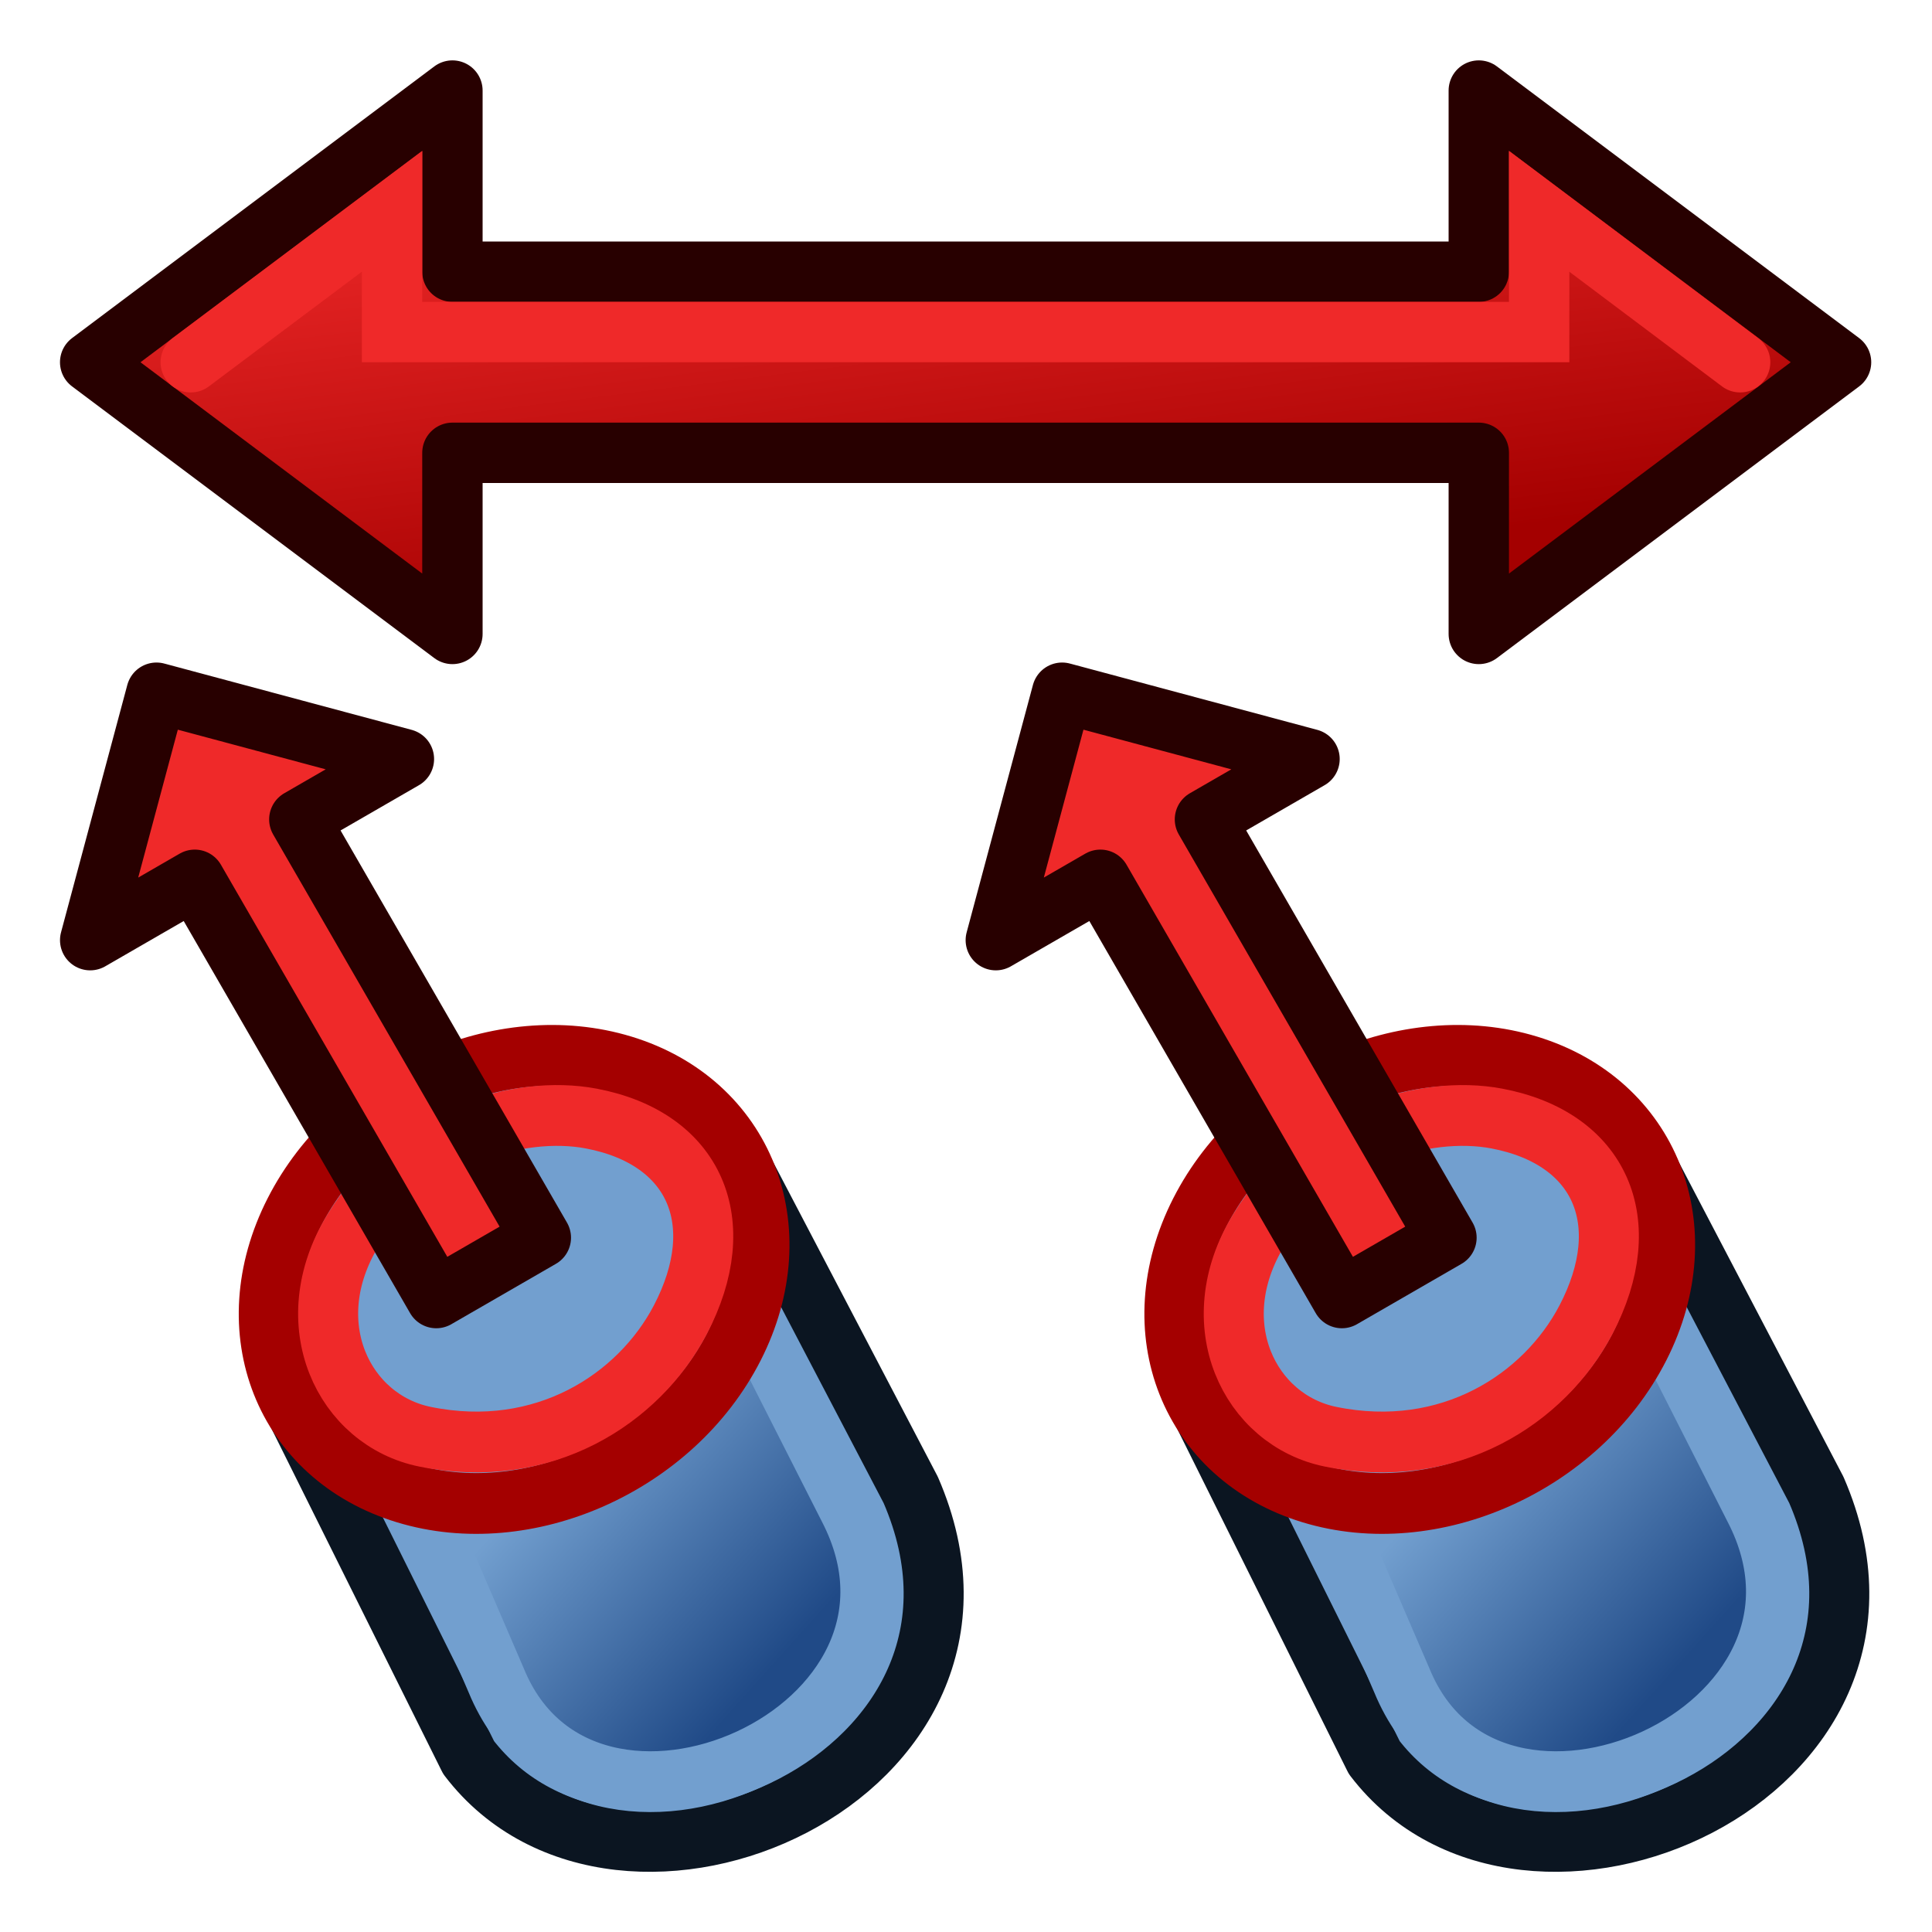
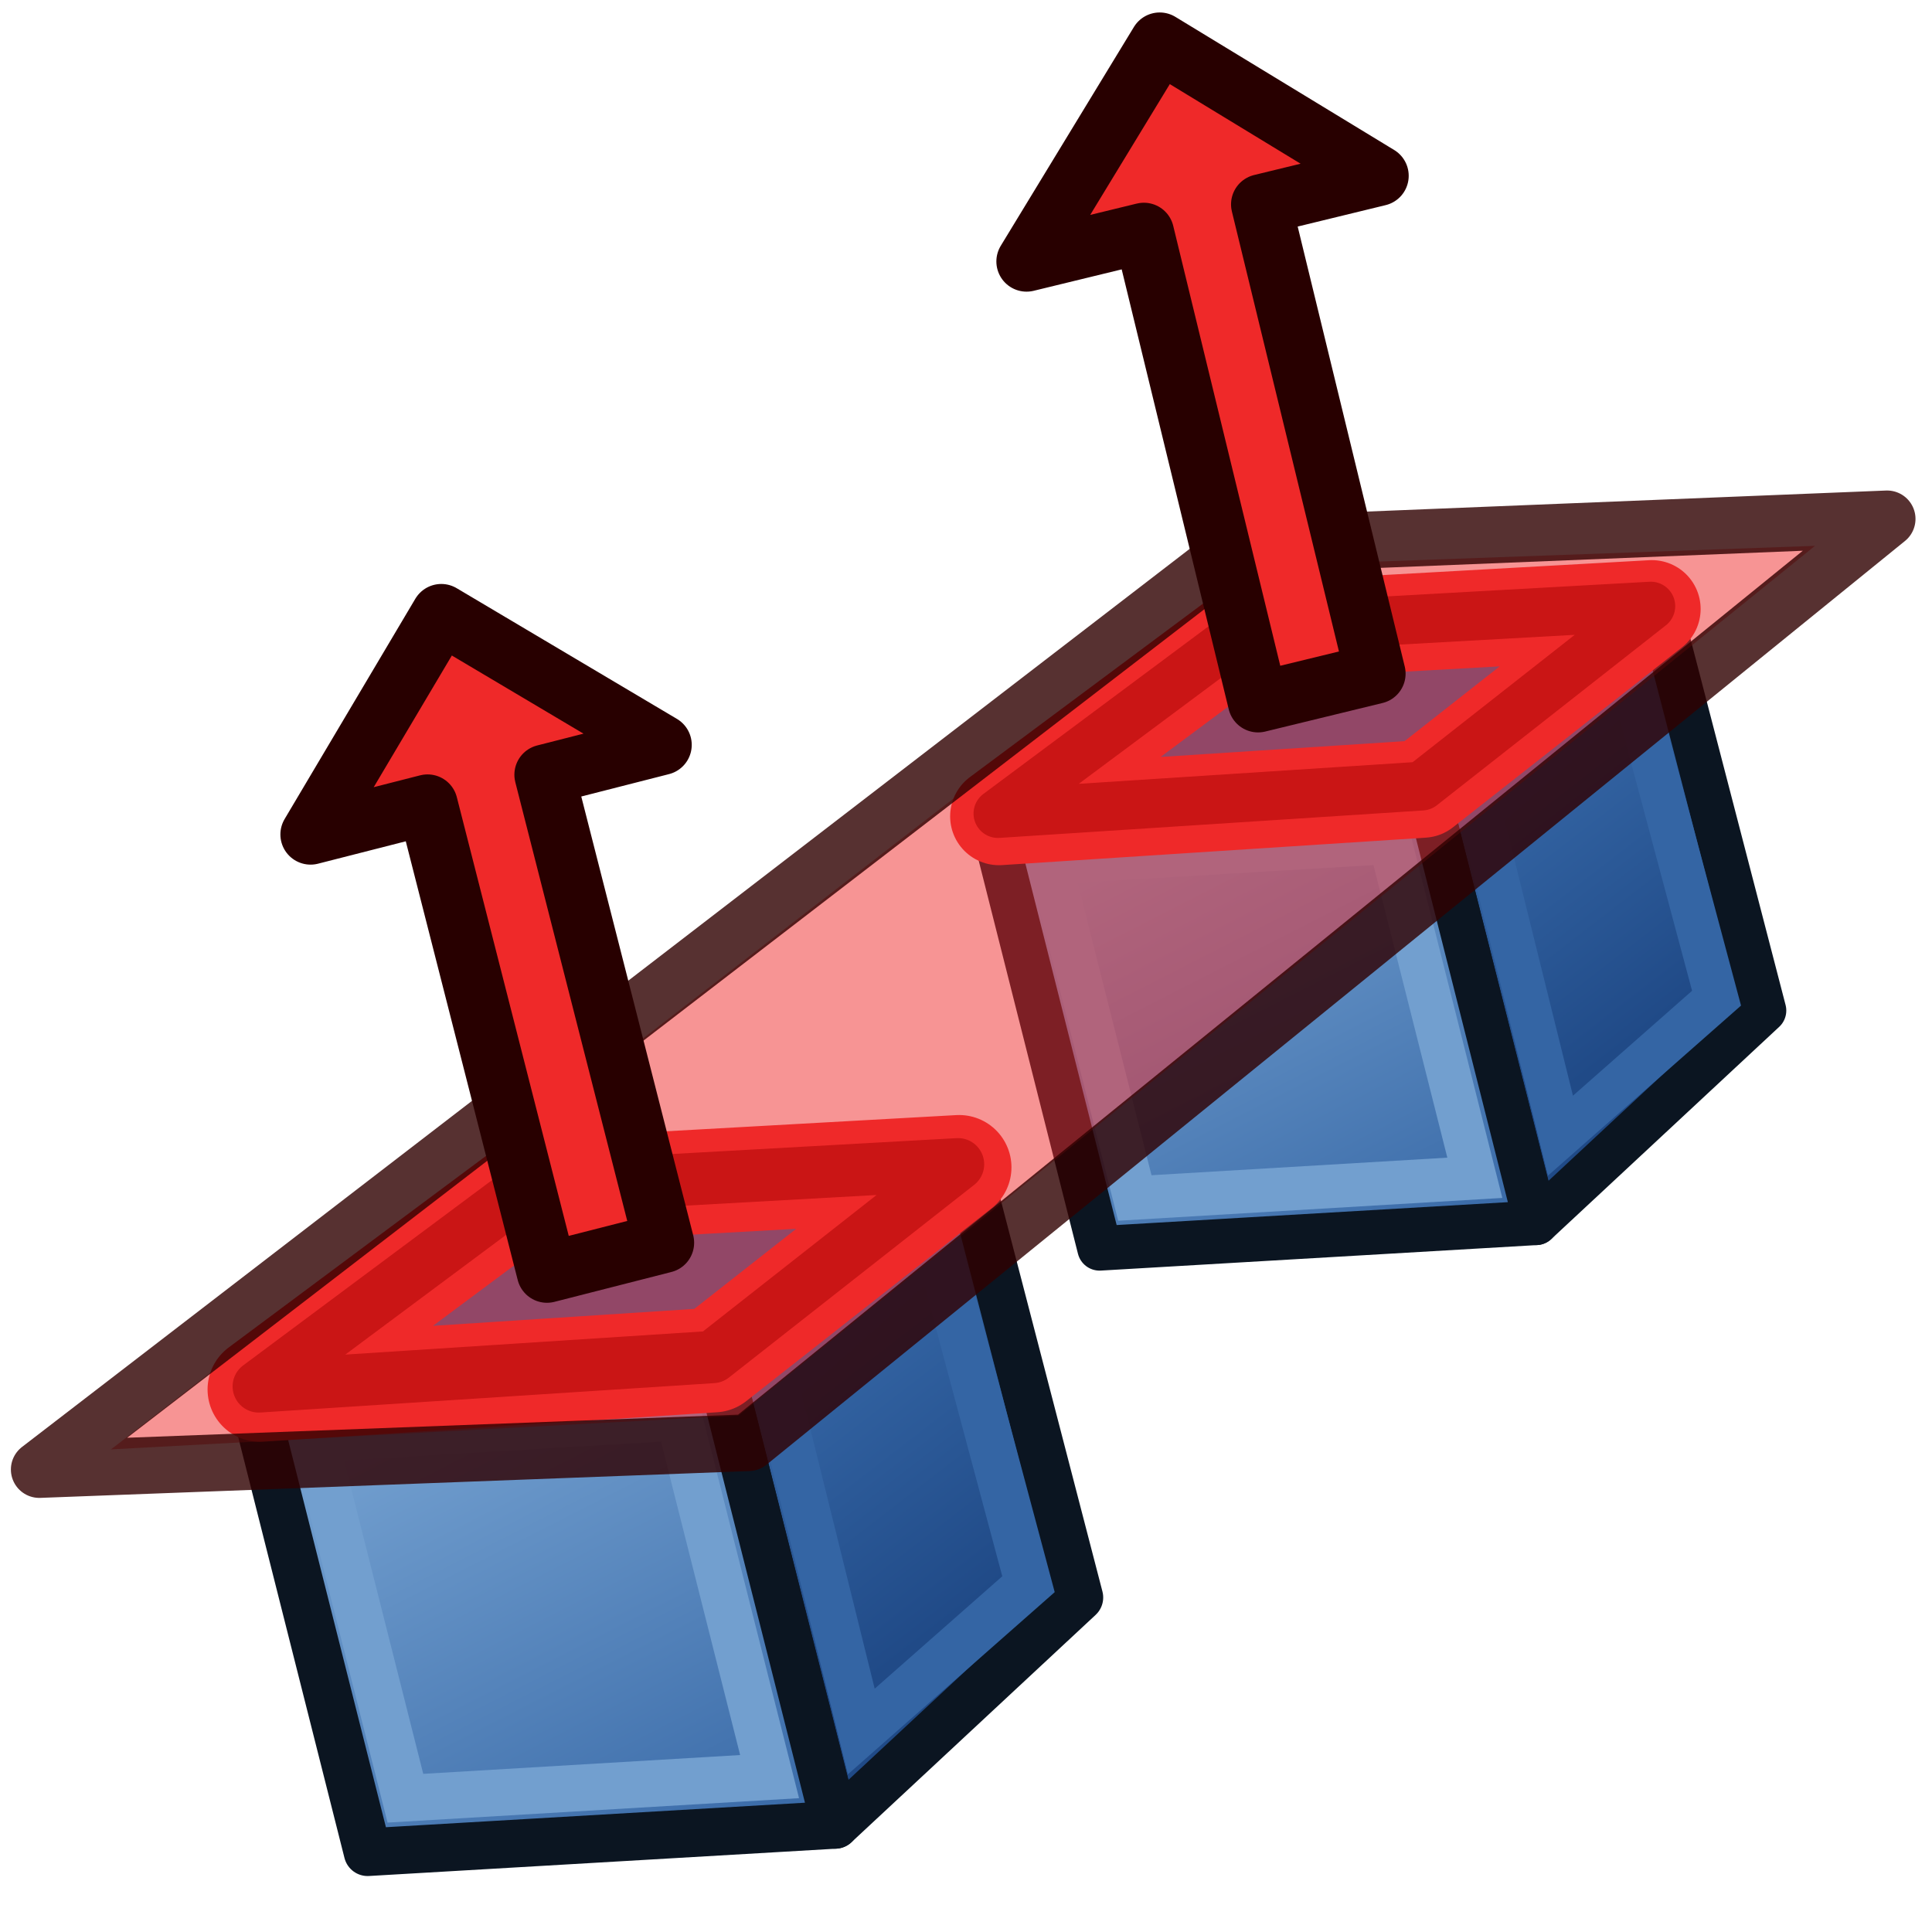
- <svg xmlns="http://www.w3.org/2000/svg" xmlns:xlink="http://www.w3.org/1999/xlink" width="64px" height="64px" id="svg2980" version="1.1">
+ <svg xmlns="http://www.w3.org/2000/svg" xmlns:xlink="http://www.w3.org/1999/xlink" width="68.267" height="68.267" id="svg2980" version="1.1" enable-background="new">
  <defs id="defs2982">
    <linearGradient id="linearGradient3864">
      <stop id="stop3866" offset="0" style="stop-color:#71b2f8;stop-opacity:1;" />
      <stop id="stop3868" offset="1" style="stop-color:#002795;stop-opacity:1;" />
    </linearGradient>
    <linearGradient id="linearGradient3377">
      <stop id="stop3379" offset="0" style="stop-color:#faff2b;stop-opacity:1;" />
      <stop id="stop3381" offset="1" style="stop-color:#ffaa00;stop-opacity:1;" />
    </linearGradient>
    <radialGradient xlink:href="#linearGradient3377" id="radialGradient3701" gradientUnits="userSpaceOnUse" cx="84.883" cy="77.043" fx="84.883" fy="77.043" r="19.467" gradientTransform="matrix(2.849242,1.258512,-0.4040415,0.9147407,-125.8413,-100.258)" />
    <linearGradient id="linearGradient3007">
      <stop id="stop3009" offset="0" style="stop-color:#faff2b;stop-opacity:1;" />
      <stop id="stop3011" offset="1" style="stop-color:#ffaa00;stop-opacity:1;" />
    </linearGradient>
    <linearGradient id="linearGradient3377-6">
      <stop id="stop3379-2" offset="0" style="stop-color:#00afff;stop-opacity:1;" />
      <stop id="stop3381-4" offset="1" style="stop-color:#0034ff;stop-opacity:1;" />
    </linearGradient>
    <radialGradient r="19.467" fy="77.043" fx="84.883" cy="77.043" cx="84.883" gradientTransform="matrix(2.849242,1.258512,-0.4040415,0.9147407,-125.8413,-100.258)" gradientUnits="userSpaceOnUse" id="radialGradient3017-8" xlink:href="#linearGradient3377-6" />
    <linearGradient id="linearGradient3835">
      <stop id="stop3837" offset="0" style="stop-color:#faff2b;stop-opacity:1;" />
      <stop id="stop3839" offset="1" style="stop-color:#ffaa00;stop-opacity:1;" />
    </linearGradient>
    <linearGradient id="linearGradient3377-2">
      <stop id="stop3379-7" offset="0" style="stop-color:#faff2b;stop-opacity:1;" />
      <stop id="stop3381-8" offset="1" style="stop-color:#ffaa00;stop-opacity:1;" />
    </linearGradient>
    <radialGradient r="19.467" fy="77.043" fx="84.883" cy="77.043" cx="84.883" gradientTransform="matrix(2.849242,1.258512,-0.4040415,0.9147407,-125.8413,-100.258)" gradientUnits="userSpaceOnUse" id="radialGradient3017-6" xlink:href="#linearGradient3377-2" />
    <linearGradient id="linearGradient3835-1">
      <stop id="stop3837-0" offset="0" style="stop-color:#faff2b;stop-opacity:1;" />
      <stop id="stop3839-9" offset="1" style="stop-color:#ffaa00;stop-opacity:1;" />
    </linearGradient>
    <radialGradient xlink:href="#linearGradient4032" id="radialGradient4112" gradientUnits="userSpaceOnUse" gradientTransform="matrix(-0.1915761,0.4662146,-1.136416,-0.419043,156.5648,24.07671)" cx="86.837" cy="90.601" fx="86.837" fy="90.601" r="19.467" />
    <linearGradient id="linearGradient4032">
      <stop style="stop-color:#71b2f8;stop-opacity:1;" offset="0" id="stop4034" />
      <stop style="stop-color:#002795;stop-opacity:1;" offset="1" id="stop4036" />
    </linearGradient>
    <radialGradient xlink:href="#linearGradient4032" id="radialGradient4114" gradientUnits="userSpaceOnUse" gradientTransform="matrix(0.1903683,-0.6138636,1.99853,-0.190928,-47.1332,165.4556)" cx="113.502" cy="65.849" fx="113.502" fy="65.849" r="19.467" />
    <linearGradient id="linearGradient3171">
      <stop style="stop-color:#71b2f8;stop-opacity:1;" offset="0" id="stop3173" />
      <stop style="stop-color:#002795;stop-opacity:1;" offset="1" id="stop3175" />
    </linearGradient>
    <radialGradient r="19.467" fy="65.849" fx="113.502" cy="65.849" cx="113.502" gradientTransform="matrix(0.1903683,-0.6138636,1.99853,-0.190928,-47.1332,165.4556)" gradientUnits="userSpaceOnUse" id="radialGradient3180" xlink:href="#linearGradient4032" />
    <radialGradient xlink:href="#linearGradient4032-7" id="radialGradient4112-9" gradientUnits="userSpaceOnUse" gradientTransform="matrix(-0.1915761,0.4662146,-1.136416,-0.419043,162.9924,26.56694)" cx="86.837" cy="90.601" fx="86.837" fy="90.601" r="19.467" />
    <linearGradient id="linearGradient4032-7">
      <stop style="stop-color:#71b2f8;stop-opacity:1;" offset="0" id="stop4034-3" />
      <stop style="stop-color:#002795;stop-opacity:1;" offset="1" id="stop4036-6" />
    </linearGradient>
    <radialGradient xlink:href="#linearGradient4032-7" id="radialGradient4114-3" gradientUnits="userSpaceOnUse" gradientTransform="matrix(0.1903683,-0.6138636,1.99853,-0.190928,-47.1332,165.4556)" cx="113.502" cy="65.849" fx="113.502" fy="65.849" r="19.467" />
    <linearGradient id="linearGradient3171-9">
      <stop style="stop-color:#71b2f8;stop-opacity:1;" offset="0" id="stop3173-7" />
      <stop style="stop-color:#002795;stop-opacity:1;" offset="1" id="stop3175-5" />
    </linearGradient>
    <radialGradient r="19.467" fy="65.849" fx="113.502" cy="65.849" cx="113.502" gradientTransform="matrix(0.1903683,-0.6138636,1.99853,-0.190928,-47.1332,165.4556)" gradientUnits="userSpaceOnUse" id="radialGradient3180-6" xlink:href="#linearGradient4032-7" />
    <linearGradient id="linearGradient4032-8">
      <stop style="stop-color:#71b2f8;stop-opacity:1;" offset="0" id="stop4034-4" />
      <stop style="stop-color:#002795;stop-opacity:1;" offset="1" id="stop4036-3" />
    </linearGradient>
    <radialGradient xlink:href="#linearGradient4032-8" id="radialGradient4114-9" gradientUnits="userSpaceOnUse" gradientTransform="matrix(0.1903683,-0.6138636,1.99853,-0.190928,-47.1332,165.4556)" cx="113.502" cy="65.849" fx="113.502" fy="65.849" r="19.467" />
    <linearGradient id="linearGradient3171-1">
      <stop style="stop-color:#71b2f8;stop-opacity:1;" offset="0" id="stop3173-0" />
      <stop style="stop-color:#002795;stop-opacity:1;" offset="1" id="stop3175-3" />
    </linearGradient>
    <linearGradient id="linearGradient4032-0">
      <stop style="stop-color:#71b2f8;stop-opacity:1;" offset="0" id="stop4034-37" />
      <stop style="stop-color:#002795;stop-opacity:1;" offset="1" id="stop4036-1" />
    </linearGradient>
    <radialGradient xlink:href="#linearGradient4032-0" id="radialGradient3703" gradientUnits="userSpaceOnUse" cx="132.705" cy="90.193" fx="132.705" fy="90.193" r="19.467" gradientTransform="matrix(-0.08162339,1.394907,-1.157257,-0.2696337,245.2277,-105.4436)" />
    <linearGradient id="linearGradient3284">
      <stop style="stop-color:#71b2f8;stop-opacity:1;" offset="0" id="stop3286" />
      <stop style="stop-color:#002795;stop-opacity:1;" offset="1" id="stop3288" />
    </linearGradient>
-     <linearGradient xlink:href="#linearGradient3193" id="linearGradient3191" x1="11.758" y1="27.364" x2="21.166" y2="55.146" gradientUnits="userSpaceOnUse" gradientTransform="matrix(-0.999956,0.00937982,-0.00937982,-0.999956,39.60823,75.666)" />
+     <linearGradient xlink:href="#linearGradient3193" id="linearGradient3191" x1="11.758" y1="27.364" x2="21.166" y2="55.146" gradientUnits="userSpaceOnUse" gradientTransform="rotate(179.4626,19.62668,37.92588)" />
    <linearGradient id="linearGradient3193">
      <stop id="stop3195" offset="0" style="stop-color:#68ff00;stop-opacity:1;" />
      <stop id="stop3197" offset="1" style="stop-color:#078b00;stop-opacity:1;" />
    </linearGradient>
    <radialGradient xlink:href="#linearGradient4032" id="radialGradient3080" gradientUnits="userSpaceOnUse" gradientTransform="matrix(-0.1915761,0.4662146,-1.136416,-0.419043,156.5648,24.07671)" cx="86.837" cy="90.601" fx="86.837" fy="90.601" r="19.467" />
    <radialGradient xlink:href="#linearGradient4032" id="radialGradient3082" gradientUnits="userSpaceOnUse" gradientTransform="matrix(0.1903683,-0.6138636,1.99853,-0.190928,-47.1332,165.4556)" cx="113.502" cy="65.849" fx="113.502" fy="65.849" r="19.467" />
    <radialGradient xlink:href="#linearGradient4032-7" id="radialGradient3103" gradientUnits="userSpaceOnUse" gradientTransform="matrix(-0.1915761,0.4662146,-1.136416,-0.419043,162.9924,26.56694)" cx="86.837" cy="90.601" fx="86.837" fy="90.601" r="19.467" />
    <radialGradient xlink:href="#linearGradient4032-7" id="radialGradient3105" gradientUnits="userSpaceOnUse" gradientTransform="matrix(0.1903683,-0.6138636,1.99853,-0.190928,-47.1332,165.4556)" cx="113.502" cy="65.849" fx="113.502" fy="65.849" r="19.467" />
    <radialGradient xlink:href="#linearGradient4032-7" id="radialGradient3107" gradientUnits="userSpaceOnUse" gradientTransform="matrix(-0.1915761,0.4662146,-1.136416,-0.419043,162.9924,26.56694)" cx="86.837" cy="90.601" fx="86.837" fy="90.601" r="19.467" />
    <radialGradient xlink:href="#linearGradient4032-7" id="radialGradient3109" gradientUnits="userSpaceOnUse" gradientTransform="matrix(0.1903683,-0.6138636,1.99853,-0.190928,-47.1332,165.4556)" cx="113.502" cy="65.849" fx="113.502" fy="65.849" r="19.467" />
    <radialGradient xlink:href="#linearGradient4032-7" id="radialGradient3116" gradientUnits="userSpaceOnUse" gradientTransform="matrix(-0.1915761,0.4662146,-1.136416,-0.419043,162.9924,26.56694)" cx="86.837" cy="90.601" fx="86.837" fy="90.601" r="19.467" />
    <radialGradient xlink:href="#linearGradient4032-7" id="radialGradient3118" gradientUnits="userSpaceOnUse" gradientTransform="matrix(0.1903683,-0.6138636,1.99853,-0.190928,-47.1332,165.4556)" cx="113.502" cy="65.849" fx="113.502" fy="65.849" r="19.467" />
    <radialGradient xlink:href="#linearGradient4032-7" id="radialGradient3122" gradientUnits="userSpaceOnUse" gradientTransform="matrix(0.393909,0.01329378,-0.08416937,0.7895379,-20.11378,-16.63035)" cx="86.837" cy="90.601" fx="86.837" fy="90.601" r="19.467" />
    <radialGradient xlink:href="#linearGradient4032-7" id="radialGradient3124" gradientUnits="userSpaceOnUse" gradientTransform="matrix(0.1903683,-0.6138636,1.99853,-0.190928,-47.1332,165.4556)" cx="113.502" cy="65.849" fx="113.502" fy="65.849" r="19.467" />
    <radialGradient xlink:href="#linearGradient4032-7" id="radialGradient3136" gradientUnits="userSpaceOnUse" gradientTransform="matrix(0.393909,0.01329378,-0.08416937,0.7895379,-20.11378,-16.63035)" cx="86.837" cy="90.601" fx="86.837" fy="90.601" r="19.467" />
    <radialGradient xlink:href="#linearGradient4032-7" id="radialGradient3138" gradientUnits="userSpaceOnUse" gradientTransform="matrix(0.1903683,-0.6138636,1.99853,-0.190928,-47.1332,165.4556)" cx="113.502" cy="65.849" fx="113.502" fy="65.849" r="19.467" />
    <radialGradient xlink:href="#linearGradient4032-7" id="radialGradient3150" gradientUnits="userSpaceOnUse" gradientTransform="matrix(0.393909,0.01329378,-0.08416937,0.7895379,-20.11378,-16.63035)" cx="86.837" cy="90.601" fx="86.837" fy="90.601" r="19.467" />
    <radialGradient xlink:href="#linearGradient4032-7" id="radialGradient3152" gradientUnits="userSpaceOnUse" gradientTransform="matrix(0.1903683,-0.6138636,1.99853,-0.190928,-47.1332,165.4556)" cx="113.502" cy="65.849" fx="113.502" fy="65.849" r="19.467" />
    <radialGradient xlink:href="#linearGradient4032-7" id="radialGradient3164" gradientUnits="userSpaceOnUse" gradientTransform="matrix(0.393909,0.01329378,-0.08416937,0.7895379,-20.11378,-16.63035)" cx="86.837" cy="90.601" fx="86.837" fy="90.601" r="19.467" />
    <radialGradient xlink:href="#linearGradient4032-7" id="radialGradient3166" gradientUnits="userSpaceOnUse" gradientTransform="matrix(0.1903683,-0.6138636,1.99853,-0.190928,-47.1332,165.4556)" cx="113.502" cy="65.849" fx="113.502" fy="65.849" r="19.467" />
-     <linearGradient gradientTransform="translate(-0.01256513,-2.2775061e-6)" xlink:href="#linearGradient3929" id="linearGradient3935" x1="36" y1="3" x2="38" y2="19" gradientUnits="userSpaceOnUse" />
-     <linearGradient id="linearGradient3929">
-       <stop style="stop-color:#ef2929;stop-opacity:1;" offset="0" id="stop3931" />
-       <stop style="stop-color:#a40000;stop-opacity:1" offset="1" id="stop3933" />
-     </linearGradient>
    <linearGradient xlink:href="#linearGradient3838" id="linearGradient3199" gradientUnits="userSpaceOnUse" x1="2802.963" y1="538.362" x2="2859.726" y2="786.056" />
    <linearGradient id="linearGradient3838">
      <stop style="stop-color:#34e0e2;stop-opacity:1" offset="0" id="stop3840" />
      <stop style="stop-color:#06989a;stop-opacity:1" offset="1" id="stop3842" />
    </linearGradient>
-     <linearGradient xlink:href="#linearGradient3166" id="linearGradient3197" gradientUnits="userSpaceOnUse" x1="2802.963" y1="626.087" x2="2849.406" y2="822.179" gradientTransform="translate(61.25766,0)" />
+     <linearGradient xlink:href="#linearGradient3166" id="linearGradient3197" gradientUnits="userSpaceOnUse" x1="2802.963" y1="626.087" x2="2849.406" y2="822.179" gradientTransform="translate(61.25766)" />
    <linearGradient id="linearGradient3166">
      <stop id="stop3168" offset="0" style="stop-color:#ef2929;stop-opacity:1" />
      <stop id="stop3170" offset="1" style="stop-color:#a40000;stop-opacity:1" />
    </linearGradient>
    <linearGradient xlink:href="#linearGradient3159" id="linearGradient3172" gradientUnits="userSpaceOnUse" gradientTransform="matrix(0.2444666,-0.00435615,-0.00435615,0.2494966,-6.891033,9.420216)" spreadMethod="reflect" x1="-15.391" y1="27.443" x2="-26.983" y2="13.124" />
    <linearGradient id="linearGradient3159">
      <stop id="stop3161" offset="0" style="stop-color:#729fcf;stop-opacity:1" />
      <stop id="stop3163" offset="1" style="stop-color:#204a87;stop-opacity:1" />
    </linearGradient>
-     <linearGradient xlink:href="#linearGradient3159" id="linearGradient3154" gradientUnits="userSpaceOnUse" gradientTransform="matrix(0.2444666,-0.00435615,-0.00435615,0.2494966,-6.891033,9.420216)" spreadMethod="pad" x1="-29.697" y1="18.57" x2="-13.359" y2="14.656" />
    <linearGradient xlink:href="#linearGradient3159-6" id="linearGradient3154-3" gradientUnits="userSpaceOnUse" gradientTransform="matrix(0.2444666,-0.00435615,-0.00435615,0.2494966,-6.891033,9.420216)" spreadMethod="reflect" x1="-15.391" y1="27.443" x2="-26.983" y2="13.124" />
    <linearGradient id="linearGradient3159-6">
      <stop id="stop3161-7" offset="0" style="stop-color:#729fcf;stop-opacity:1" />
      <stop id="stop3163-5" offset="1" style="stop-color:#204a87;stop-opacity:1" />
    </linearGradient>
-     <linearGradient xlink:href="#linearGradient3159-0" id="linearGradient3154-7" gradientUnits="userSpaceOnUse" gradientTransform="matrix(0.2444666,-0.00435615,-0.00435615,0.2494966,-6.891033,9.420216)" spreadMethod="pad" x1="-29.697" y1="18.57" x2="-13.359" y2="14.656" />
-     <linearGradient id="linearGradient3159-0">
-       <stop id="stop3161-9" offset="0" style="stop-color:#729fcf;stop-opacity:1" />
-       <stop id="stop3163-3" offset="1" style="stop-color:#204a87;stop-opacity:1" />
+     <pattern y="0" x="0" height="6" width="6" patternUnits="userSpaceOnUse" id="EMFhbasepattern" />
+     <linearGradient xlink:href="#linearGradient3777" id="linearGradient4280-6" x1="57.045" y1="-38.46" x2="53.147" y2="-47.547" gradientUnits="userSpaceOnUse" gradientTransform="matrix(0.8078037,-0.2039924,0.2067134,0.8185787,-10.27794,101.6984)" />
+     <linearGradient id="linearGradient3777">
+       <stop style="stop-color:#204a87;stop-opacity:1" offset="0" id="stop3779" />
+       <stop style="stop-color:#3465a4;stop-opacity:1" offset="1" id="stop3781" />
    </linearGradient>
+     <linearGradient xlink:href="#linearGradient3767" id="linearGradient4272-3" x1="43.767" y1="-29.576" x2="39.42" y2="-48.839" gradientUnits="userSpaceOnUse" gradientTransform="matrix(0.8078037,-0.2039924,0.2067134,0.8185787,-10.27794,101.6984)" />
+     <linearGradient id="linearGradient3767">
+       <stop style="stop-color:#3465a4;stop-opacity:1" offset="0" id="stop3769" />
+       <stop style="stop-color:#729fcf;stop-opacity:1" offset="1" id="stop3771" />
+     </linearGradient>
+     <linearGradient xlink:href="#linearGradient3777" id="linearGradient4480" gradientUnits="userSpaceOnUse" gradientTransform="matrix(0.8078037,-0.2039924,0.2067134,0.8185787,-10.27794,101.6984)" x1="57.045" y1="-38.46" x2="53.147" y2="-47.547" />
+     <linearGradient xlink:href="#linearGradient3767" id="linearGradient4482" gradientUnits="userSpaceOnUse" gradientTransform="matrix(0.8078037,-0.2039924,0.2067134,0.8185787,-10.27794,101.6984)" x1="43.767" y1="-29.576" x2="39.42" y2="-48.839" />
  </defs>
-   <g id="layer1">
-     <g id="g3760-8" transform="matrix(0.3980009,0,0,0.493381,18.71021,-4.578477)" />
-     <g id="g3146" transform="matrix(-1,0,0,1,33.9156,0)">
-       <g transform="matrix(-2.055034,1.201529,-1.186474,-2.081109,4.496215,96.61577)" id="g3165">
-         <path style="fill:#729fcf;stroke:#0b1521;stroke-width:0.838;stroke-linecap:butt;stroke-linejoin:round;stroke-opacity:1" d="m -17.638,13.913 4.578,-3.004 c 3.201,-1.31 6.979,3.728 3.5,6.281 l -4.43,2.777 z" id="path3063-9" />
-         <path style="fill:url(#linearGradient3154);fill-opacity:1;stroke:#729fcf;stroke-width:0.838;stroke-linecap:butt;stroke-linejoin:round;stroke-opacity:1" d="m -17.148,14.892 3.892,-2.871 c 2.567,-1.965 6.013,2.665 3.064,4.525 l -4.033,2.6 z" id="path3063-3-4" />
-         <path style="fill:#729fcf;stroke:#a40000;stroke-width:0.838;stroke-linecap:round;stroke-linejoin:round;stroke-miterlimit:4" d="m -12.685,17.668 c -0.087,1.828 -1.555,2.982 -3.278,2.577 -1.724,-0.405 -3.05,-2.215 -2.963,-4.044 0.087,-1.828 1.555,-2.982 3.278,-2.577 1.724,0.405 3.05,2.215 2.963,4.044 z" id="path3011-0" />
-         <path style="fill:#729fcf;fill-opacity:1;stroke:#ef2929;stroke-width:0.838;stroke-linecap:round;stroke-linejoin:round;stroke-miterlimit:4" d="m -13.518,17.612 c -0.055,1.524 -1.074,2.271 -2.465,1.781 -0.968,-0.341 -2.063,-1.472 -2.109,-2.997 -0.045,-1.509 1.199,-2.332 2.295,-1.961 1.596,0.539 2.323,1.939 2.279,3.177 z" id="path3011-3-3" />
+   <g id="layer1" style="opacity:1">
+     <g id="g3760-8" transform="matrix(0.3980009,0,0,0.493381,19.95755,-4.883709)" style="" />
+     <g id="g4514" transform="matrix(1.232291,0,0,1.232291,-7.472989,-11.29373)">
+       <g transform="translate(6.55459,-3.823511)" id="g4374">
+         <path id="path22256-8-1" d="M 6.971,52.685 19.987,51.842 27.022,46.315 14.596,47.008 Z" style="fill:#3465a4;fill-opacity:1;fill-rule:nonzero;stroke:#0b1521;stroke-width:1.512px;stroke-linecap:butt;stroke-linejoin:round;stroke-miterlimit:4;stroke-dasharray:none;stroke-opacity:1" />
+         <path id="path22258-0-2" d="M 27.207,46.272 30.459,58.794 23.457,65.314 20.094,51.998 Z" style="fill:url(#linearGradient4280-6);fill-opacity:1;fill-rule:evenodd;stroke:#0b1521;stroke-width:1.368px;stroke-linecap:butt;stroke-linejoin:round;stroke-miterlimit:4;stroke-dasharray:none;stroke-opacity:1" />
+         <path id="path22260-6-7" d="M 6.7,52.827 20.094,51.998 23.457,65.314 10.051,66.098 Z" style="fill:url(#linearGradient4272-3);fill-opacity:1;fill-rule:evenodd;stroke:#0b1521;stroke-width:1.368px;stroke-linecap:butt;stroke-linejoin:round;stroke-miterlimit:4;stroke-dasharray:none;stroke-opacity:1" />
+         <path id="path22262-3-0" d="M 8.532,54.248 11.134,64.551 21.577,63.931 18.976,53.628 Z" style="fill:none;stroke:#729fcf;stroke-width:1.335px;stroke-linecap:butt;stroke-linejoin:miter;stroke-miterlimit:4;stroke-dasharray:none;stroke-opacity:1" />
+         <path id="path22264-5-9" d="m 21.756,52.743 2.451,9.894 4.794,-4.223 -2.615,-9.776 z" style="fill:none;stroke:#3465a4;stroke-width:1.335px;stroke-linecap:butt;stroke-linejoin:miter;stroke-miterlimit:4;stroke-dasharray:none;stroke-opacity:1" />
      </g>
-       <path id="path3948-2" d="M 28.732,22.947 30.928,31.144 27.464,29.144 19.464,43 16,41 24,27.144 20.536,25.144 z" style="fill:#ef2929;stroke:#280000;stroke-width:2;stroke-linecap:butt;stroke-linejoin:round;stroke-opacity:1" />
+       <path id="path22256-8-1-7" d="M 13.516,49.007 26.533,48.163 33.567,42.637 21.142,43.33 Z" style="opacity:1;fill:none;fill-opacity:1;fill-rule:nonzero;stroke:#ef2929;stroke-width:3;stroke-linecap:butt;stroke-linejoin:round;stroke-miterlimit:4;stroke-dasharray:none;stroke-opacity:1" />
+       <path id="path22256-8-1-7-5" d="m 13.484,48.919 13.017,-0.843 7.034,-5.527 -12.426,0.693 z" style="opacity:1;fill:none;fill-opacity:1;fill-rule:nonzero;stroke:#a40000;stroke-width:1.5;stroke-linecap:butt;stroke-linejoin:round;stroke-miterlimit:4;stroke-dasharray:none;stroke-opacity:1" />
    </g>
-     <path style="fill:url(#linearGradient3935);fill-opacity:1;stroke:#280000;stroke-width:2;stroke-linecap:butt;stroke-linejoin:round;stroke-opacity:1" d="m 14.987,15 -1e-6,6 -12,-9 12,-9 -1e-6,6 34,-2e-6 -1e-6,-6 12,9 -12,9 -1e-6,-6 z" id="path3948-2-3-6" />
-     <path style="fill:none;stroke:#ef2929;stroke-width:2;stroke-linecap:round;stroke-linejoin:miter;stroke-opacity:1" d="m 6.319,12 6.668,-5 0,4 38,0 0,-4 6.657,5" id="path3159" />
-     <g id="g3146-6" transform="matrix(-1,0,0,1,63.9156,0)">
-       <g transform="matrix(-2.055034,1.201529,-1.186474,-2.081109,4.496215,96.61577)" id="g3165-0">
-         <path style="fill:#729fcf;stroke:#0b1521;stroke-width:0.838;stroke-linecap:butt;stroke-linejoin:round;stroke-opacity:1" d="m -17.638,13.913 4.578,-3.004 c 3.201,-1.31 6.979,3.728 3.5,6.281 l -4.43,2.777 z" id="path3063-9-6" />
-         <path style="fill:url(#linearGradient3154-7);fill-opacity:1;stroke:#729fcf;stroke-width:0.838;stroke-linecap:butt;stroke-linejoin:round;stroke-opacity:1" d="m -17.148,14.892 3.892,-2.871 c 2.567,-1.965 6.013,2.665 3.064,4.525 l -4.033,2.6 z" id="path3063-3-4-2" />
-         <path style="fill:#729fcf;stroke:#a40000;stroke-width:0.838;stroke-linecap:round;stroke-linejoin:round;stroke-miterlimit:4" d="m -12.685,17.668 c -0.087,1.828 -1.555,2.982 -3.278,2.577 -1.724,-0.405 -3.05,-2.215 -2.963,-4.044 0.087,-1.828 1.555,-2.982 3.278,-2.577 1.724,0.405 3.05,2.215 2.963,4.044 z" id="path3011-0-6" />
-         <path style="fill:#729fcf;fill-opacity:1;stroke:#ef2929;stroke-width:0.838;stroke-linecap:round;stroke-linejoin:round;stroke-miterlimit:4" d="m -13.518,17.612 c -0.055,1.524 -1.074,2.271 -2.465,1.781 -0.968,-0.341 -2.063,-1.472 -2.109,-2.997 -0.045,-1.509 1.199,-2.332 2.295,-1.961 1.596,0.539 2.323,1.939 2.279,3.177 z" id="path3011-3-3-1" />
+     <g id="g4533" transform="matrix(1.150445,0,0,1.150445,-5.327053,-6.754553)">
+       <g transform="translate(28.35169,-21.88471)" id="g4374-1">
+         <path id="path22256-8-1-2" d="M 6.971,52.685 19.987,51.842 27.022,46.315 14.596,47.008 Z" style="fill:#3465a4;fill-opacity:1;fill-rule:nonzero;stroke:#0b1521;stroke-width:1.512px;stroke-linecap:butt;stroke-linejoin:round;stroke-miterlimit:4;stroke-dasharray:none;stroke-opacity:1" />
+         <path id="path22258-0-2-7" d="M 27.207,46.272 30.459,58.794 23.457,65.314 20.094,51.998 Z" style="fill:url(#linearGradient4480);fill-opacity:1;fill-rule:evenodd;stroke:#0b1521;stroke-width:1.368px;stroke-linecap:butt;stroke-linejoin:round;stroke-miterlimit:4;stroke-dasharray:none;stroke-opacity:1" />
+         <path id="path22260-6-7-0" d="M 6.7,52.827 20.094,51.998 23.457,65.314 10.051,66.098 Z" style="fill:url(#linearGradient4482);fill-opacity:1;fill-rule:evenodd;stroke:#0b1521;stroke-width:1.368px;stroke-linecap:butt;stroke-linejoin:round;stroke-miterlimit:4;stroke-dasharray:none;stroke-opacity:1" />
+         <path id="path22262-3-0-9" d="M 8.532,54.248 11.134,64.551 21.577,63.931 18.976,53.628 Z" style="fill:none;stroke:#729fcf;stroke-width:1.335px;stroke-linecap:butt;stroke-linejoin:miter;stroke-miterlimit:4;stroke-dasharray:none;stroke-opacity:1" />
+         <path id="path22264-5-9-3" d="m 21.756,52.743 2.451,9.894 4.794,-4.223 -2.615,-9.776 z" style="fill:none;stroke:#3465a4;stroke-width:1.335px;stroke-linecap:butt;stroke-linejoin:miter;stroke-miterlimit:4;stroke-dasharray:none;stroke-opacity:1" />
      </g>
-       <path id="path3948-2-8" d="M 28.732,22.947 30.928,31.144 27.464,29.144 19.464,43 16,41 24,27.144 20.536,25.144 z" style="fill:#ef2929;stroke:#280000;stroke-width:2;stroke-linecap:butt;stroke-linejoin:round;stroke-opacity:1" />
+       <path id="path22256-8-1-7-6" d="M 35.313,30.945 48.33,30.102 55.364,24.575 42.939,25.269 Z" style="opacity:1;fill:none;fill-opacity:1;fill-rule:nonzero;stroke:#ef2929;stroke-width:3;stroke-linecap:butt;stroke-linejoin:round;stroke-miterlimit:4;stroke-dasharray:none;stroke-opacity:1" />
+       <path id="path22256-8-1-7-5-0" d="M 35.282,30.858 48.298,30.015 55.333,24.488 42.907,25.181 Z" style="opacity:1;fill:none;fill-opacity:1;fill-rule:nonzero;stroke:#a40000;stroke-width:1.5;stroke-linecap:butt;stroke-linejoin:round;stroke-miterlimit:4;stroke-dasharray:none;stroke-opacity:1" />
    </g>
+     <g style="display:inline;opacity:1" id="g4324-2" transform="translate(-0.3315864,-0.9783438)">
+       <path id="path4225-1-7-5-6" d="M 44.663,20.977 64.466,20.265 26.43,50.996 4.251,52.193 Z" style="opacity:0.5;fill:#ef2929;fill-opacity:1;fill-rule:evenodd;stroke:none;stroke-width:2.007;stroke-linecap:butt;stroke-linejoin:round;stroke-miterlimit:4;stroke-dasharray:none;stroke-opacity:1" />
+       <path id="path4225-1-7-5-3-1" d="M 44.188,20.239 67.012,19.314 26.783,51.955 1.72,52.903 Z" style="opacity:0.805;fill:none;fill-opacity:1;fill-rule:evenodd;stroke:#2f0000;stroke-width:2.007;stroke-linecap:butt;stroke-linejoin:round;stroke-miterlimit:4;stroke-dasharray:none;stroke-opacity:1" />
+     </g>
+     <path style="fill:#ef2929;stroke:#280000;stroke-width:2.133;stroke-linecap:butt;stroke-linejoin:round;stroke-opacity:1" d="m 15.593,21.701 -4.619,7.784 4.134,-1.055 4.219,16.537 4.134,-1.055 -4.219,-16.537 4.134,-1.055 z" id="path3948-2-2-0" />
+     <path style="fill:#ef2929;stroke:#280000;stroke-width:2.133;stroke-linecap:butt;stroke-linejoin:round;stroke-opacity:1" d="M 40.978,1.507 36.273,9.239 40.419,8.23 44.454,24.813 48.6,23.804 44.565,7.221 48.71,6.212 Z" id="path3948-2-2-0-6" />
  </g>
</svg>
